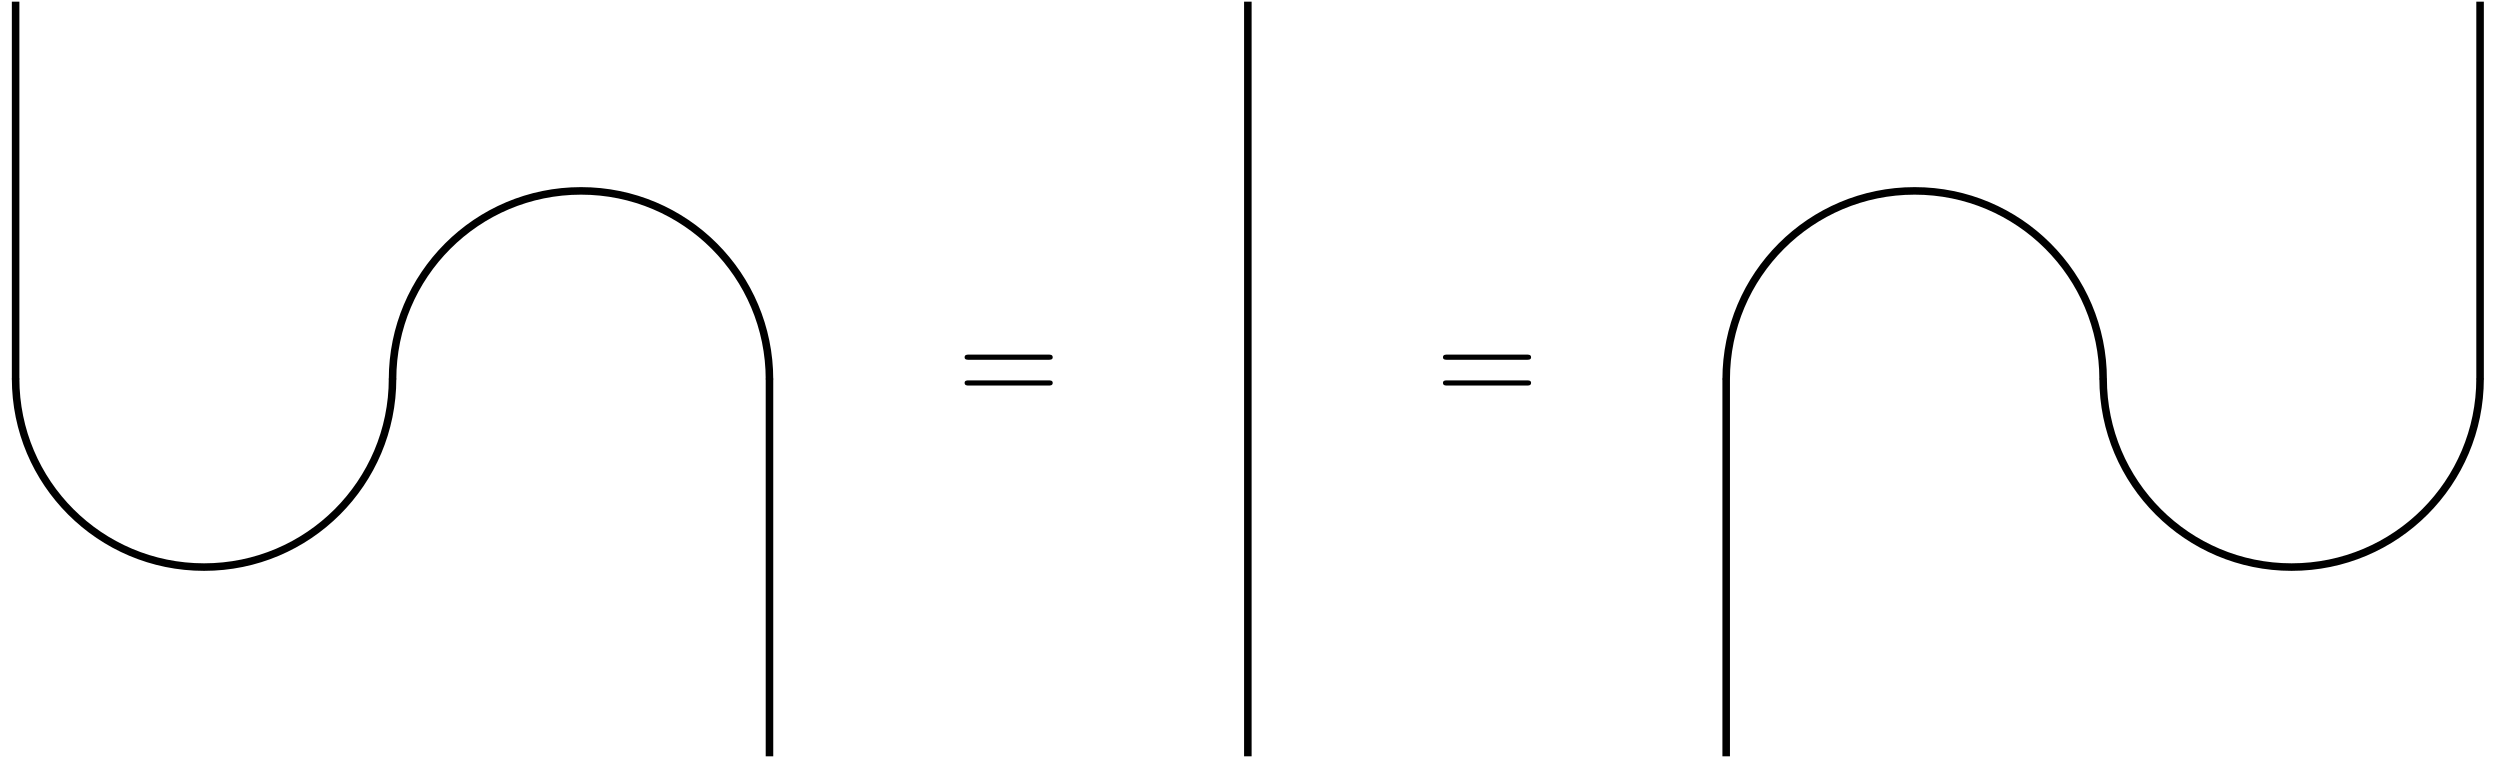
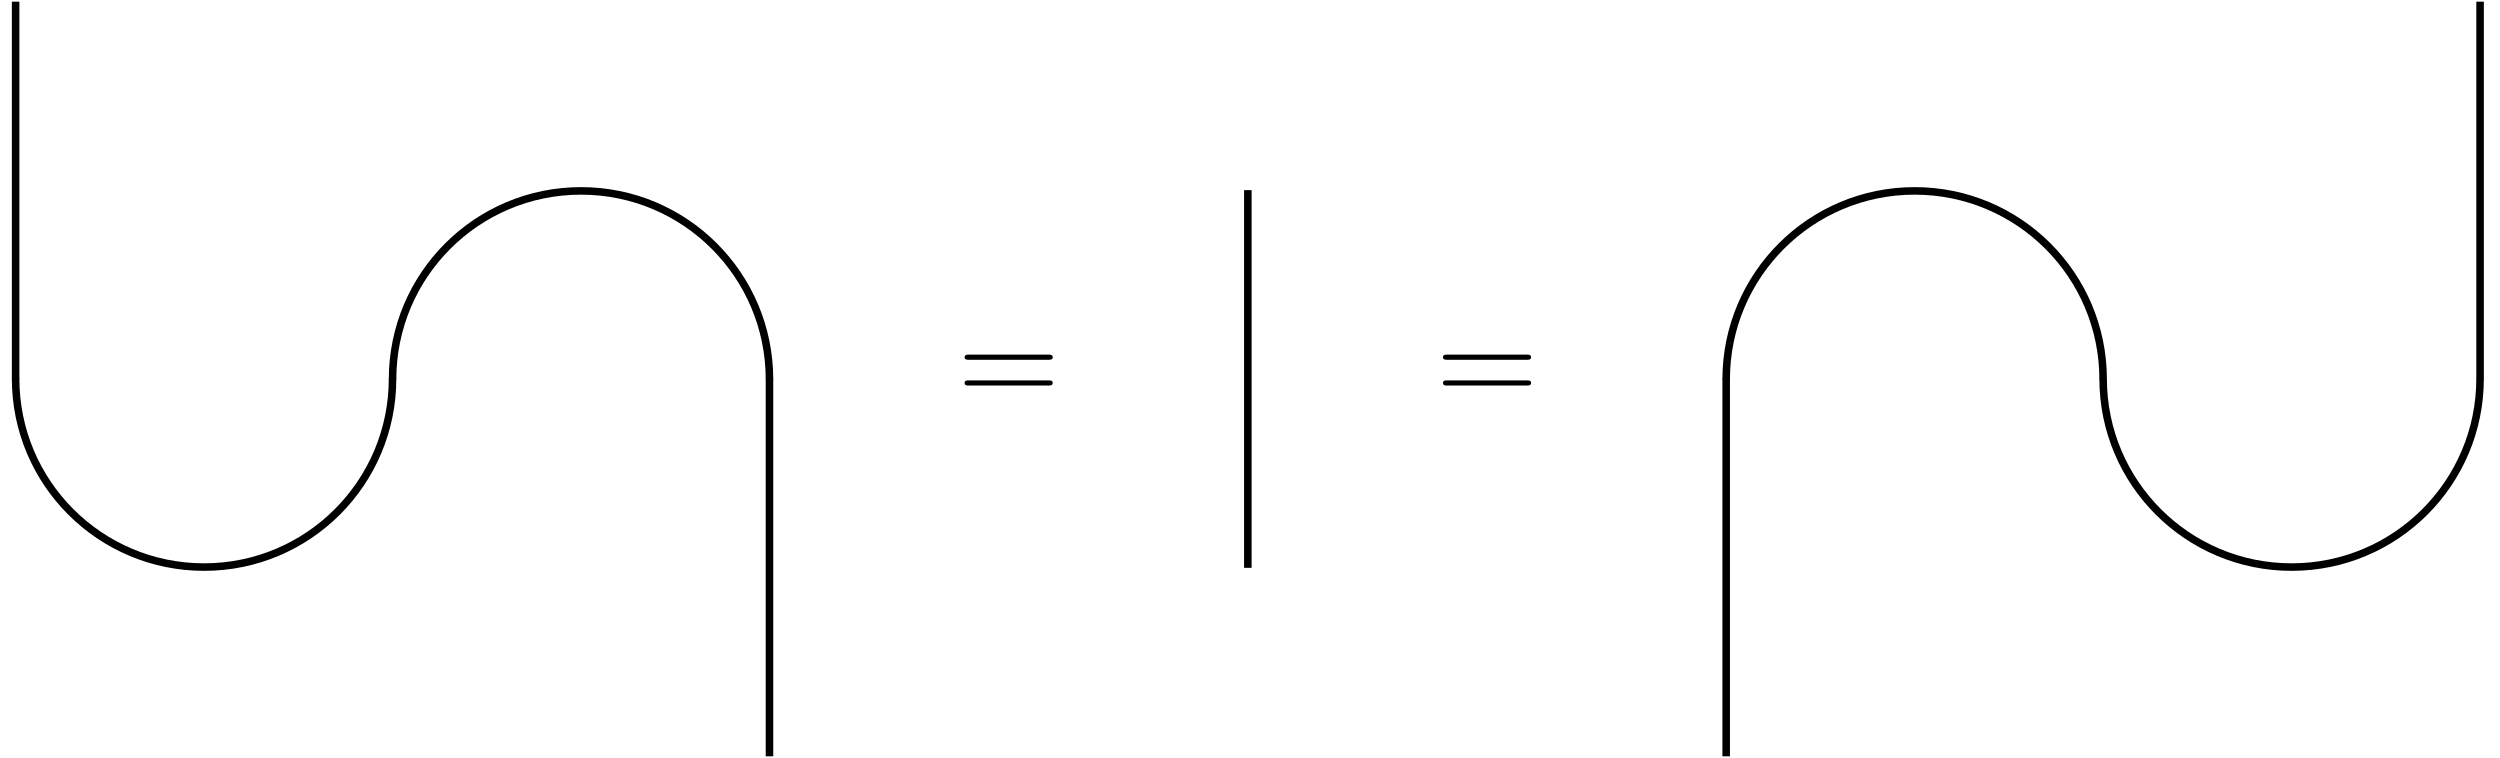
<svg xmlns="http://www.w3.org/2000/svg" width="376pt" height="114pt" viewBox="0 0 376 114" version="1.1">
  <g id="surface411">
    <path style="fill:none;stroke-width:0.567;stroke-linecap:butt;stroke-linejoin:miter;stroke:rgb(0%,0%,0%);stroke-opacity:1;stroke-miterlimit:10;" d="M 14.174 -28.375 L 14.174 0.029 " transform="matrix(2,0,0,2,-26,57)" />
    <path style="fill:none;stroke-width:0.567;stroke-linecap:butt;stroke-linejoin:miter;stroke:rgb(0%,0%,0%);stroke-opacity:1;stroke-miterlimit:10;" d="M 70.865 0.029 C 70.865 -7.799 64.521 -14.145 56.693 -14.145 C 48.865 -14.145 42.52 -7.799 42.52 0.029 " transform="matrix(2,0,0,2,-26,57)" />
    <path style="fill:none;stroke-width:0.567;stroke-linecap:butt;stroke-linejoin:miter;stroke:rgb(0%,0%,0%);stroke-opacity:1;stroke-miterlimit:10;" d="M 14.174 -0.029 C 14.174 7.799 20.52 14.145 28.346 14.145 C 36.174 14.145 42.52 7.799 42.52 -0.029 " transform="matrix(2,0,0,2,-26,57)" />
    <path style="fill:none;stroke-width:0.567;stroke-linecap:butt;stroke-linejoin:miter;stroke:rgb(0%,0%,0%);stroke-opacity:1;stroke-miterlimit:10;" d="M 70.865 -0.029 L 70.865 28.375 " transform="matrix(2,0,0,2,-26,57)" />
    <path style=" stroke:none;fill-rule:nonzero;fill:rgb(0%,0%,0%);fill-opacity:1;" d="M 157.641 54.113 C 157.953 54.113 158.328 54.113 158.328 53.738 C 158.328 53.332 157.953 53.332 157.672 53.332 L 145.734 53.332 C 145.453 53.332 145.078 53.332 145.078 53.738 C 145.078 54.113 145.453 54.113 145.734 54.113 Z M 157.672 57.988 C 157.953 57.988 158.328 57.988 158.328 57.582 C 158.328 57.207 157.953 57.207 157.641 57.207 L 145.734 57.207 C 145.453 57.207 145.078 57.207 145.078 57.582 C 145.078 57.988 145.453 57.988 145.734 57.988 Z M 157.672 57.988 " />
-     <path style="fill:none;stroke-width:0.567;stroke-linecap:butt;stroke-linejoin:miter;stroke:rgb(0%,0%,0%);stroke-opacity:1;stroke-miterlimit:10;" d="M 106.838 -28.375 L 106.838 28.375 " transform="matrix(2,0,0,2,-26,57)" />
+     <path style="fill:none;stroke-width:0.567;stroke-linecap:butt;stroke-linejoin:miter;stroke:rgb(0%,0%,0%);stroke-opacity:1;stroke-miterlimit:10;" d="M 106.838 -14.201 L 106.838 14.201 " transform="matrix(2,0,0,2,-26,57)" />
    <path style=" stroke:none;fill-rule:nonzero;fill:rgb(0%,0%,0%);fill-opacity:1;" d="M 229.586 54.113 C 229.898 54.113 230.273 54.113 230.273 53.738 C 230.273 53.332 229.898 53.332 229.617 53.332 L 217.68 53.332 C 217.398 53.332 217.023 53.332 217.023 53.738 C 217.023 54.113 217.398 54.113 217.68 54.113 Z M 229.617 57.988 C 229.898 57.988 230.273 57.988 230.273 57.582 C 230.273 57.207 229.898 57.207 229.586 57.207 L 217.68 57.207 C 217.398 57.207 217.023 57.207 217.023 57.582 C 217.023 57.988 217.398 57.988 217.68 57.988 Z M 229.617 57.988 " />
    <path style="fill:none;stroke-width:0.567;stroke-linecap:butt;stroke-linejoin:miter;stroke:rgb(0%,0%,0%);stroke-opacity:1;stroke-miterlimit:10;" d="M 171.156 0.029 C 171.156 -7.799 164.811 -14.145 156.982 -14.145 C 149.154 -14.145 142.809 -7.799 142.809 0.029 " transform="matrix(2,0,0,2,-26,57)" />
    <path style="fill:none;stroke-width:0.567;stroke-linecap:butt;stroke-linejoin:miter;stroke:rgb(0%,0%,0%);stroke-opacity:1;stroke-miterlimit:10;" d="M 199.502 -28.375 L 199.502 0.029 " transform="matrix(2,0,0,2,-26,57)" />
    <path style="fill:none;stroke-width:0.567;stroke-linecap:butt;stroke-linejoin:miter;stroke:rgb(0%,0%,0%);stroke-opacity:1;stroke-miterlimit:10;" d="M 142.809 -0.029 L 142.809 28.375 " transform="matrix(2,0,0,2,-26,57)" />
    <path style="fill:none;stroke-width:0.567;stroke-linecap:butt;stroke-linejoin:miter;stroke:rgb(0%,0%,0%);stroke-opacity:1;stroke-miterlimit:10;" d="M 171.156 -0.029 C 171.156 7.799 177.502 14.145 185.328 14.145 C 193.156 14.145 199.502 7.799 199.502 -0.029 " transform="matrix(2,0,0,2,-26,57)" />
  </g>
</svg>
